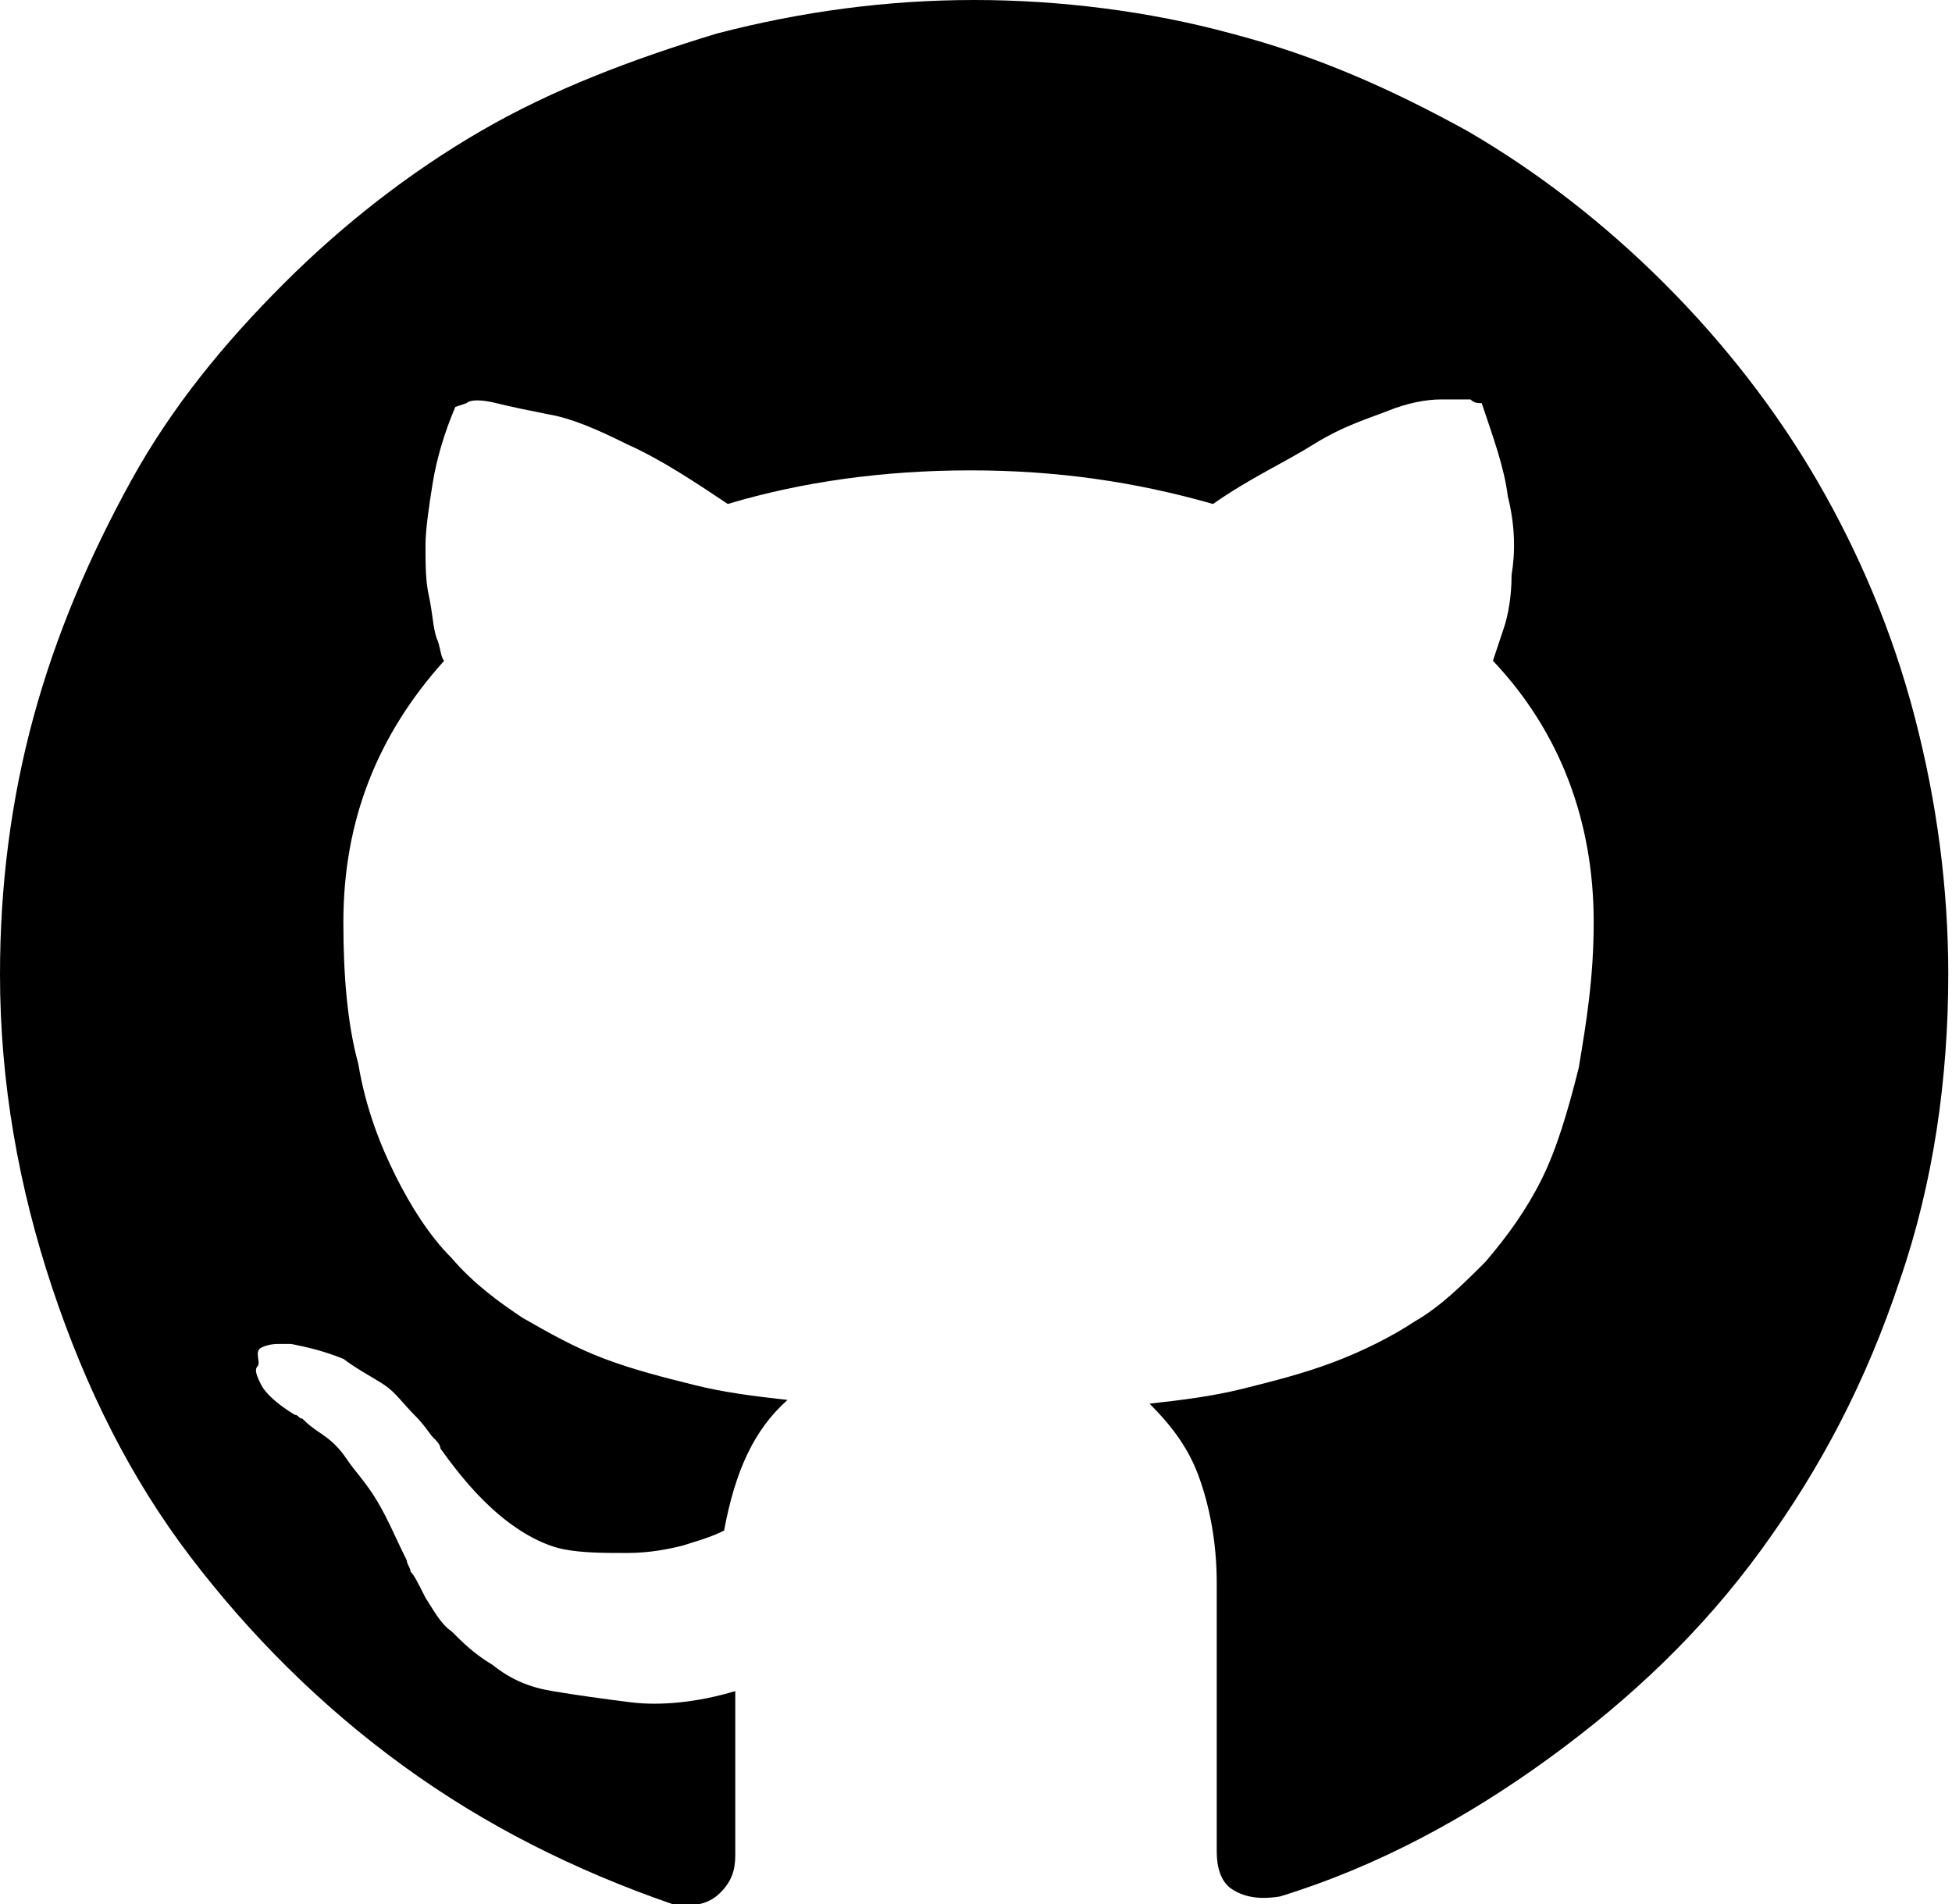
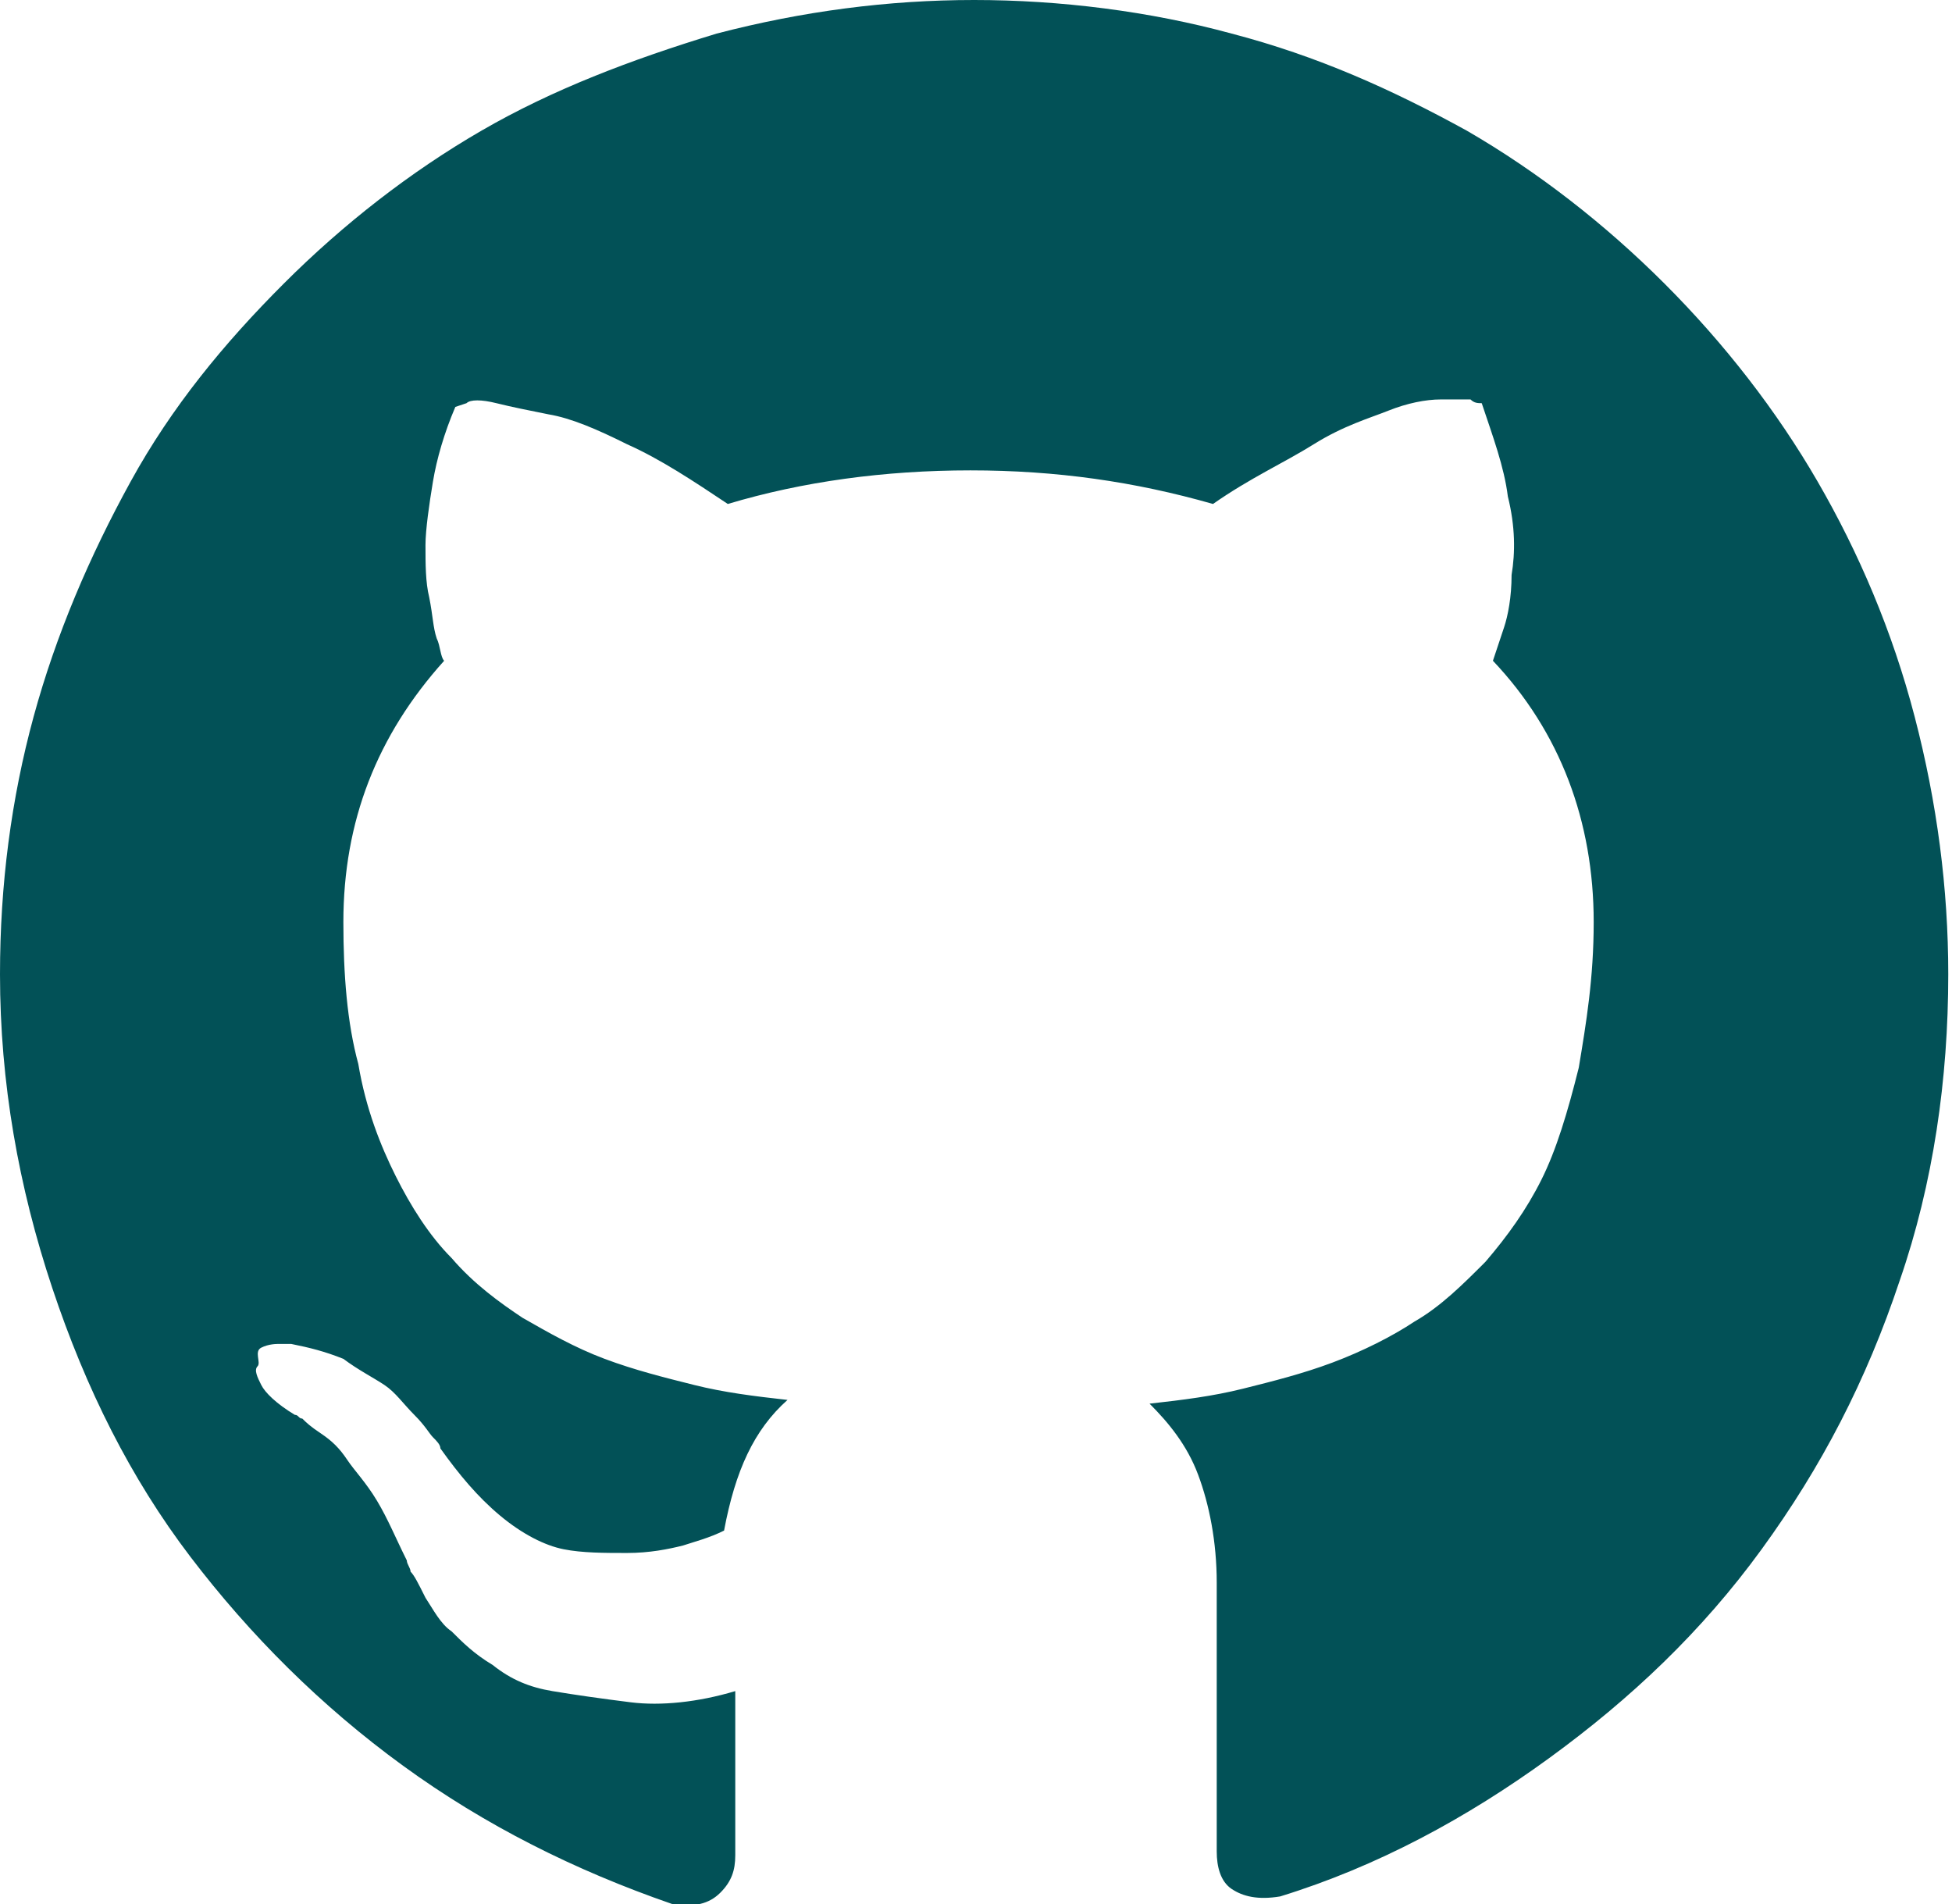
<svg xmlns="http://www.w3.org/2000/svg" version="1.1" id="Layer_1" x="0px" y="0px" width="52.3px" height="51px" viewBox="0 0 52.3 51" style="enable-background:new 0 0 52.3 51;" xml:space="preserve">
-   <path d="M19.2,0.9C21.5,0.3,23.8,0,26.1,0s4.7,0.3,6.9,0.9c2.3,0.6,4.3,1.5,6.3,2.6c1.9,1.1,3.7,2.5,5.3,4.1c1.6,1.6,3,3.4,4.1,5.3  s2,4,2.6,6.3s0.9,4.6,0.9,6.9c0,2.8-0.4,5.6-1.3,8.2c-0.9,2.7-2.1,5-3.7,7.2s-3.5,4-5.7,5.6c-2.2,1.6-4.6,2.9-7.2,3.7  c-0.6,0.1-1,0-1.3-0.2s-0.4-0.6-0.4-1c0-0.1,0-0.9,0-2.6c0-1.7,0-3.2,0-4.6c0-1.1-0.2-2.1-0.5-2.9c-0.3-0.8-0.8-1.4-1.3-1.9  c0.9-0.1,1.7-0.2,2.5-0.4c0.8-0.2,1.6-0.4,2.4-0.7s1.6-0.7,2.2-1.1c0.7-0.4,1.3-1,1.9-1.6c0.6-0.7,1.1-1.4,1.5-2.2  c0.4-0.8,0.7-1.8,1-3c0.2-1.2,0.4-2.4,0.4-3.9c0-2.7-0.9-5.1-2.7-7c0.1-0.3,0.2-0.6,0.3-0.9c0.1-0.3,0.2-0.8,0.2-1.4  c0.1-0.6,0.1-1.3-0.1-2.1c-0.1-0.8-0.4-1.6-0.7-2.5c-0.1,0-0.2,0-0.3-0.1c-0.1,0-0.4,0-0.8,0s-0.9,0.1-1.4,0.3s-1.2,0.4-2,0.9  s-1.7,0.9-2.7,1.6c-2.1-0.6-4.2-0.9-6.5-0.9c-2.3,0-4.5,0.3-6.5,0.9c-0.9-0.6-1.8-1.2-2.7-1.6c-0.8-0.4-1.5-0.7-2.1-0.8  c-0.5-0.1-1-0.2-1.4-0.3c-0.4-0.1-0.7-0.1-0.8,0l-0.3,0.1c-0.3,0.7-0.5,1.4-0.6,2s-0.2,1.3-0.2,1.7c0,0.5,0,1,0.1,1.4  c0.1,0.5,0.1,0.8,0.2,1.1c0.1,0.2,0.1,0.5,0.2,0.6c-1.8,2-2.7,4.3-2.7,7c0,1.4,0.1,2.7,0.4,3.8c0.2,1.2,0.6,2.2,1,3  c0.4,0.8,0.9,1.6,1.5,2.2c0.6,0.7,1.3,1.2,1.9,1.6c0.7,0.4,1.4,0.8,2.2,1.1c0.8,0.3,1.6,0.5,2.4,0.7c0.8,0.2,1.6,0.3,2.5,0.4  c-0.9,0.8-1.4,1.9-1.7,3.5c-0.4,0.2-0.8,0.3-1.1,0.4c-0.4,0.1-0.9,0.2-1.5,0.2c-0.6,0-1.2,0-1.7-0.1c-0.5-0.1-1.1-0.4-1.7-0.9  c-0.6-0.5-1.1-1.1-1.6-1.8c0-0.1-0.1-0.2-0.2-0.3c-0.1-0.1-0.2-0.3-0.5-0.6s-0.5-0.6-0.8-0.8c-0.3-0.2-0.7-0.4-1.1-0.7  c-0.5-0.2-0.9-0.3-1.4-0.4c-0.1,0-0.2,0-0.3,0s-0.3,0-0.5,0.1S7,36.5,6.9,36.6c-0.1,0.1,0,0.3,0.1,0.5c0.1,0.2,0.4,0.5,0.9,0.8  C8,37.9,8,38,8.1,38c0.1,0.1,0.2,0.2,0.5,0.4s0.5,0.4,0.7,0.7c0.2,0.3,0.5,0.6,0.8,1.1c0.3,0.5,0.5,1,0.8,1.6c0,0.1,0.1,0.2,0.1,0.3  c0.1,0.1,0.2,0.3,0.4,0.7c0.2,0.3,0.4,0.7,0.7,0.9c0.3,0.3,0.6,0.6,1.1,0.9c0.5,0.4,1,0.6,1.6,0.7c0.6,0.1,1.3,0.2,2.1,0.3  c0.8,0.1,1.8,0,2.8-0.3c0,0.6,0,1.3,0,1.9c0,0.7,0,1.2,0,1.6s0,0.7,0,0.9c0,0.4-0.1,0.7-0.4,1s-0.7,0.4-1.3,0.3  c-2.6-0.9-5-2.1-7.2-3.7c-2.2-1.6-4.1-3.5-5.7-5.6s-2.8-4.5-3.7-7.2S0,29,0,26.1c0-2.4,0.3-4.7,0.9-6.9s1.5-4.3,2.6-6.3  s2.5-3.7,4.1-5.3s3.4-3,5.3-4.1S16.9,1.6,19.2,0.9z" />
+   <style type="text/css">
+ 	.st0{fill:#025157;}
+ </style>
+   <path class="st0" d="M19.2,0.9C21.5,0.3,23.8,0,26.1,0s4.7,0.3,6.9,0.9c2.3,0.6,4.3,1.5,6.3,2.6C41.2,4.6,43,6,44.6,7.6  s3,3.4,4.1,5.3s2,4,2.6,6.3s0.9,4.6,0.9,6.9c0,2.8-0.4,5.6-1.3,8.2c-0.9,2.7-2.1,5-3.7,7.2s-3.5,4-5.7,5.6s-4.6,2.9-7.2,3.7  c-0.6,0.1-1,0-1.3-0.2s-0.4-0.6-0.4-1c0-0.1,0-0.9,0-2.6c0-1.7,0-3.2,0-4.6c0-1.1-0.2-2.1-0.5-2.9c-0.3-0.8-0.8-1.4-1.3-1.9  c0.9-0.1,1.7-0.2,2.5-0.4s1.6-0.4,2.4-0.7s1.6-0.7,2.2-1.1c0.7-0.4,1.3-1,1.9-1.6c0.6-0.7,1.1-1.4,1.5-2.2s0.7-1.8,1-3  c0.2-1.2,0.4-2.4,0.4-3.9c0-2.7-0.9-5.1-2.7-7c0.1-0.3,0.2-0.6,0.3-0.9s0.2-0.8,0.2-1.4c0.1-0.6,0.1-1.3-0.1-2.1  c-0.1-0.8-0.4-1.6-0.7-2.5c-0.1,0-0.2,0-0.3-0.1c-0.1,0-0.4,0-0.8,0s-0.9,0.1-1.4,0.3s-1.2,0.4-2,0.9s-1.7,0.9-2.7,1.6  c-2.1-0.6-4.2-0.9-6.5-0.9s-4.5,0.3-6.5,0.9c-0.9-0.6-1.8-1.2-2.7-1.6c-0.8-0.4-1.5-0.7-2.1-0.8c-0.5-0.1-1-0.2-1.4-0.3  s-0.7-0.1-0.8,0l-0.3,0.1c-0.3,0.7-0.5,1.4-0.6,2s-0.2,1.3-0.2,1.7c0,0.5,0,1,0.1,1.4c0.1,0.5,0.1,0.8,0.2,1.1  c0.1,0.2,0.1,0.5,0.2,0.6c-1.8,2-2.7,4.3-2.7,7c0,1.4,0.1,2.7,0.4,3.8c0.2,1.2,0.6,2.2,1,3c0.4,0.8,0.9,1.6,1.5,2.2  c0.6,0.7,1.3,1.2,1.9,1.6c0.7,0.4,1.4,0.8,2.2,1.1c0.8,0.3,1.6,0.5,2.4,0.7s1.6,0.3,2.5,0.4c-0.9,0.8-1.4,1.9-1.7,3.5  c-0.4,0.2-0.8,0.3-1.1,0.4c-0.4,0.1-0.9,0.2-1.5,0.2s-1.2,0-1.7-0.1s-1.1-0.4-1.7-0.9c-0.6-0.5-1.1-1.1-1.6-1.8  c0-0.1-0.1-0.2-0.2-0.3c-0.1-0.1-0.2-0.3-0.5-0.6s-0.5-0.6-0.8-0.8s-0.7-0.4-1.1-0.7c-0.5-0.2-0.9-0.3-1.4-0.4c-0.1,0-0.2,0-0.3,0  S7.2,36,7,36.1s0,0.4-0.1,0.5s0,0.3,0.1,0.5s0.4,0.5,0.9,0.8C8,37.9,8,38,8.1,38c0.1,0.1,0.2,0.2,0.5,0.4s0.5,0.4,0.7,0.7  s0.5,0.6,0.8,1.1s0.5,1,0.8,1.6c0,0.1,0.1,0.2,0.1,0.3c0.1,0.1,0.2,0.3,0.4,0.7c0.2,0.3,0.4,0.7,0.7,0.9c0.3,0.3,0.6,0.6,1.1,0.9  c0.5,0.4,1,0.6,1.6,0.7c0.6,0.1,1.3,0.2,2.1,0.3c0.8,0.1,1.8,0,2.8-0.3c0,0.6,0,1.3,0,1.9c0,0.7,0,1.2,0,1.6s0,0.7,0,0.9  c0,0.4-0.1,0.7-0.4,1S18.6,51.1,18,51c-2.6-0.9-5-2.1-7.2-3.7c-2.2-1.6-4.1-3.5-5.7-5.6s-2.8-4.5-3.7-7.2S0,29,0,26.1  c0-2.4,0.3-4.7,0.9-6.9s1.5-4.3,2.6-6.3S6,9.2,7.6,7.6s3.4-3,5.3-4.1S16.9,1.6,19.2,0.9z" />
</svg>
